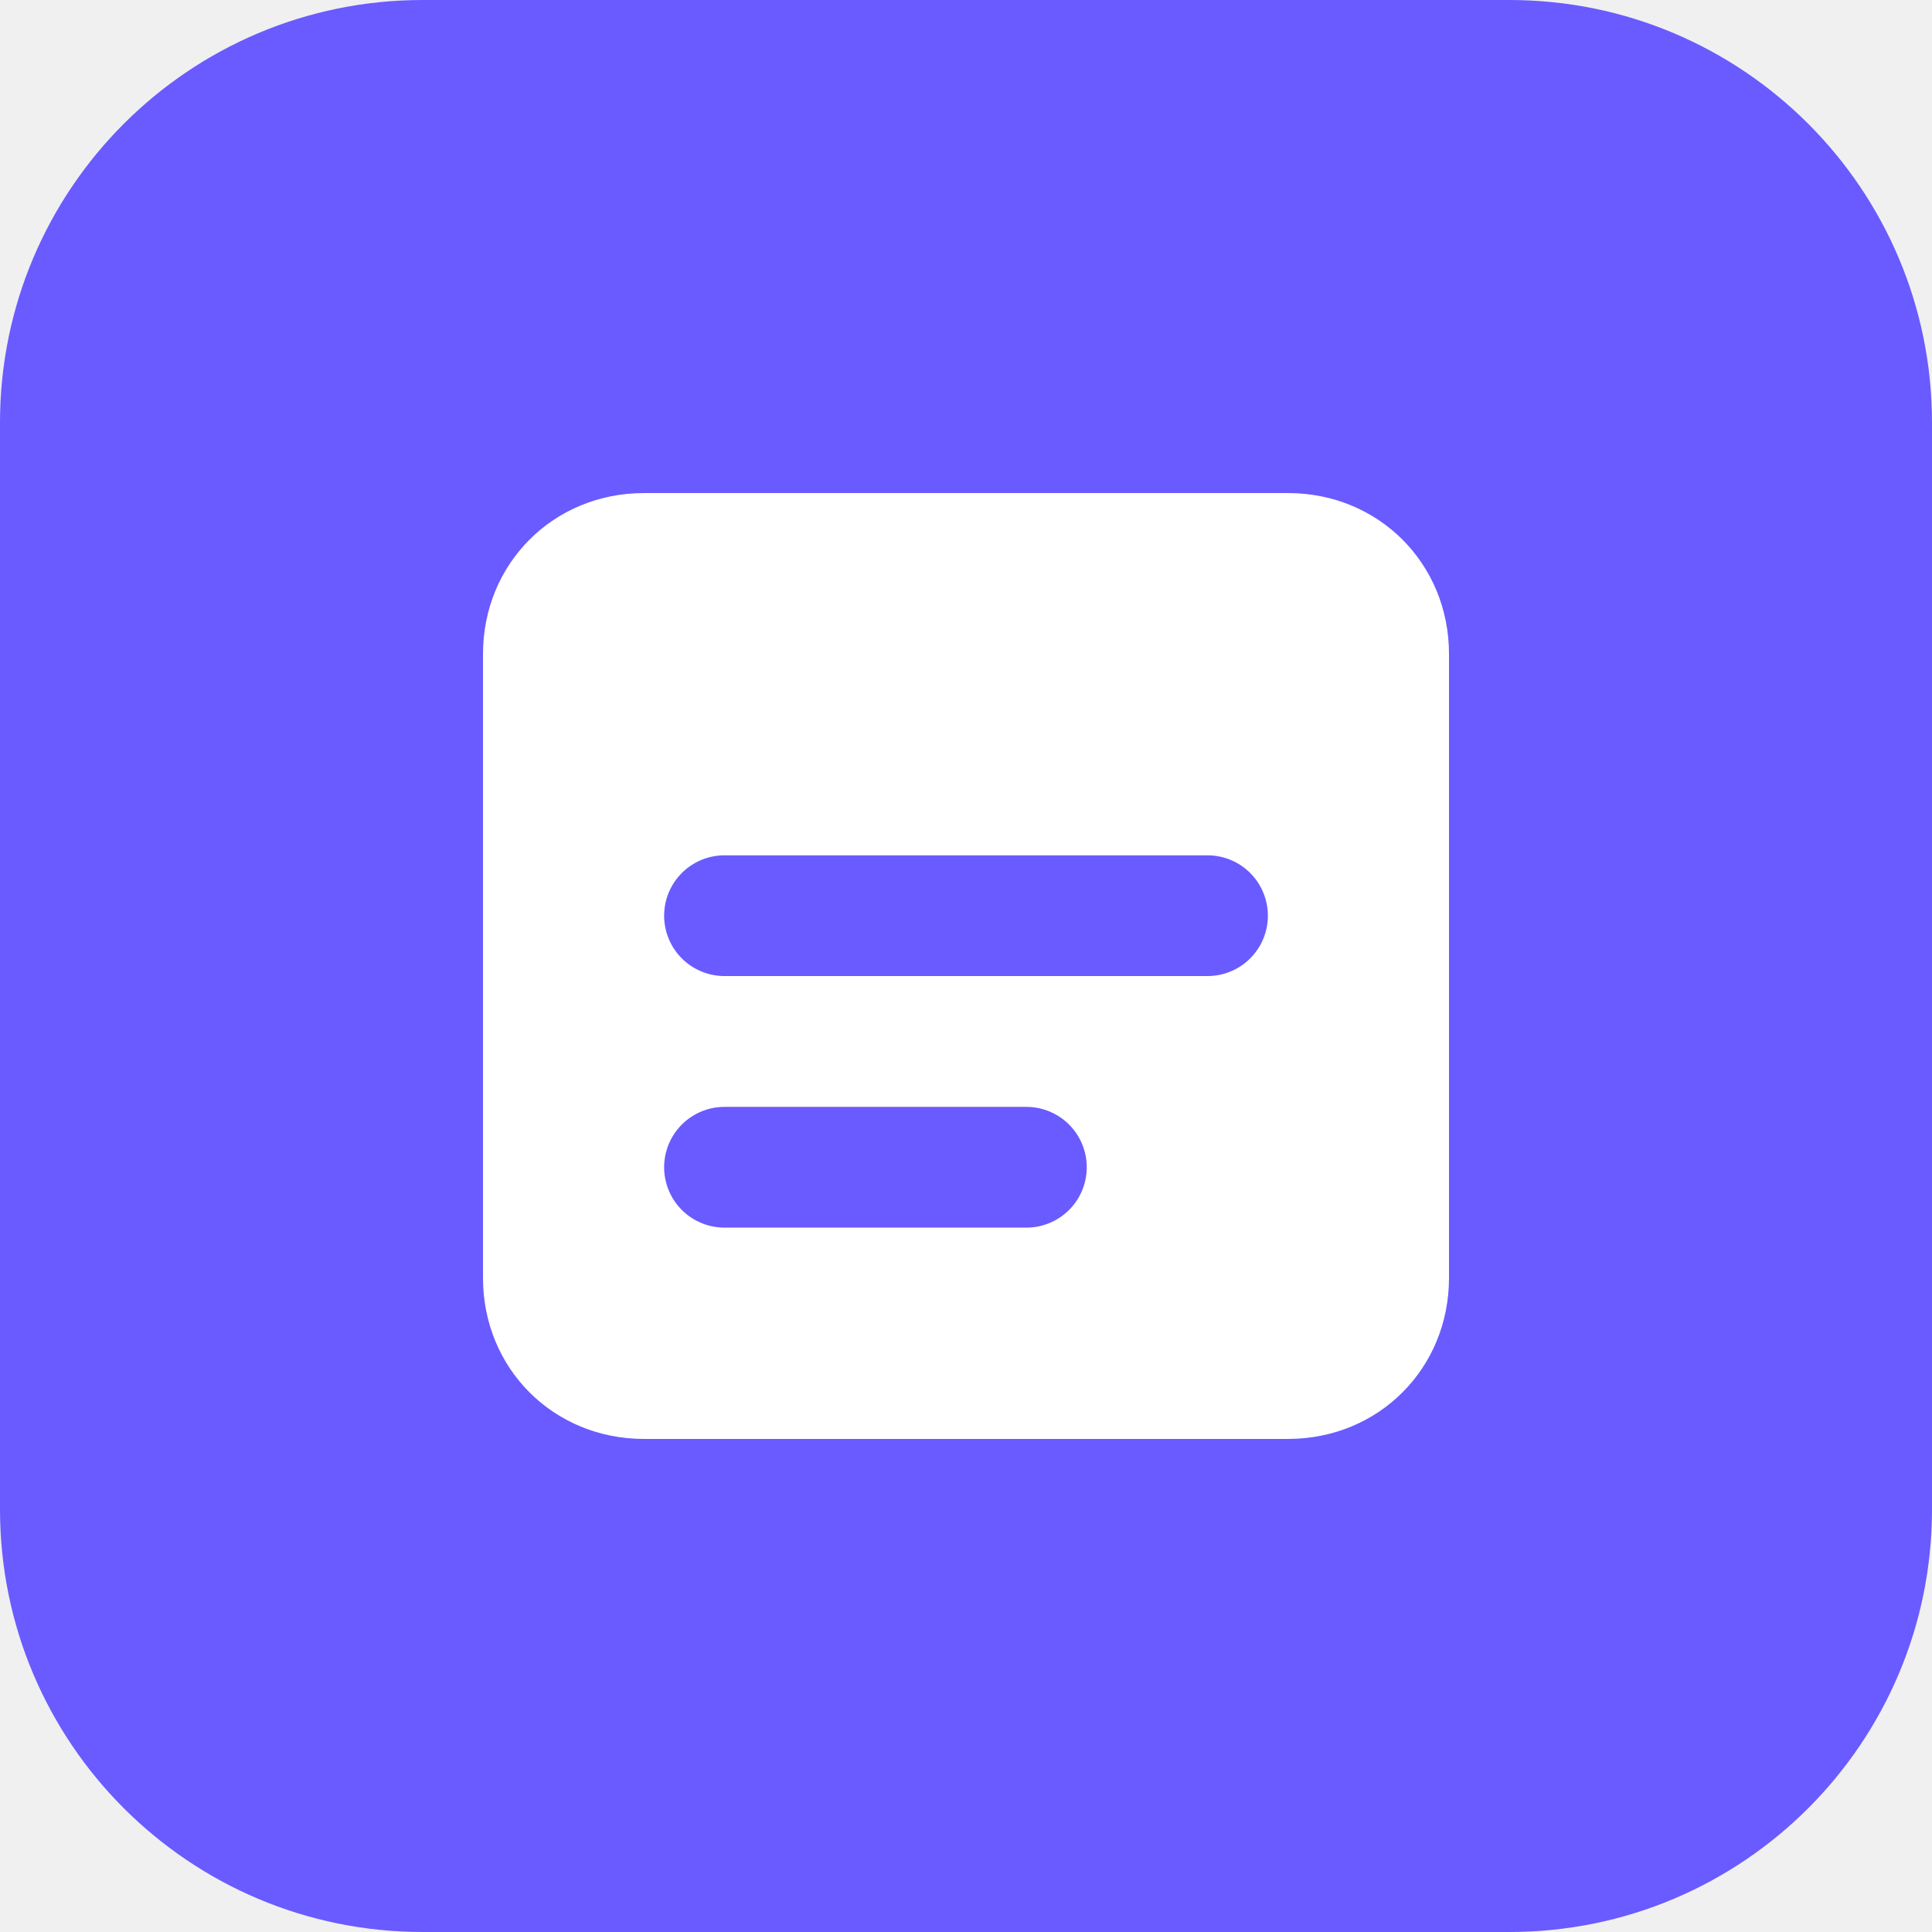
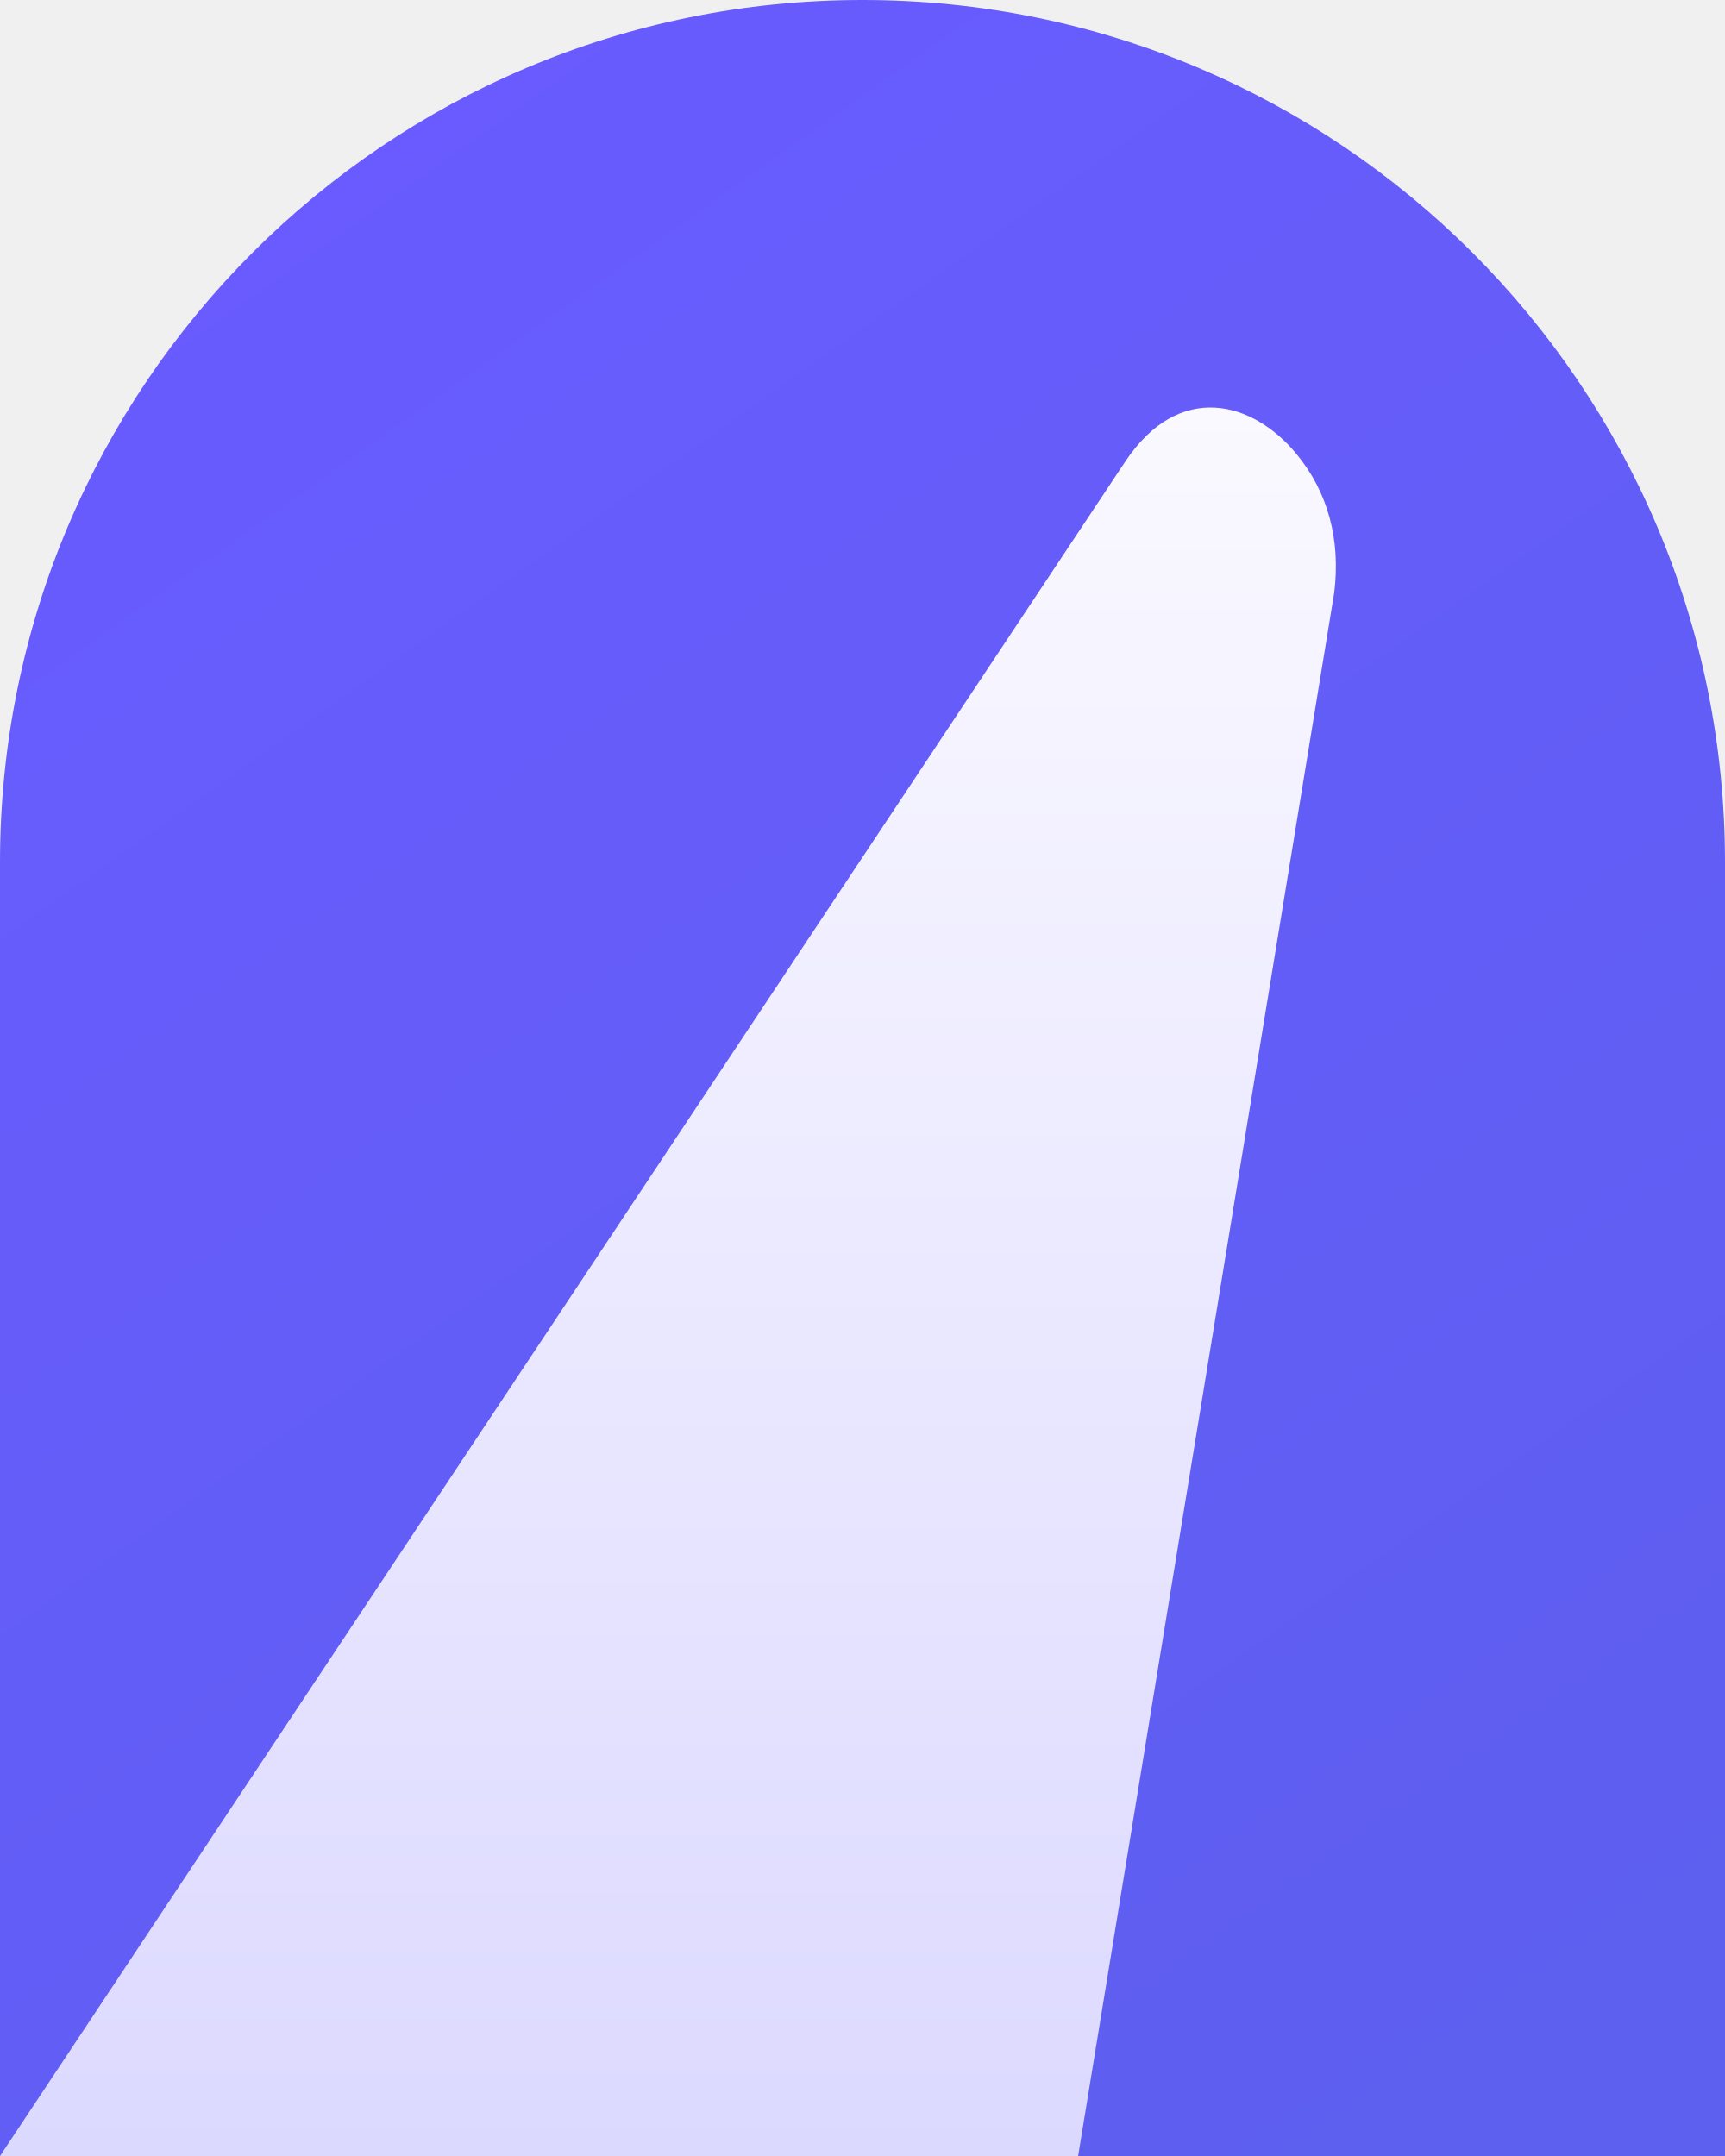
- <svg xmlns="http://www.w3.org/2000/svg" viewBox="0 0 192 192">
-   <rect width="192" height="192" rx="42" fill="#695bff" />
-   <path d="M48 65c0-9 7-16 16-16h64c9 0 16 7 16 16v62c0 9-7 16-16 16H64c-9 0-16-7-16-16V65Z" fill="#fff" />
-   <path d="M72 91h48M72 116h30" stroke="#695bff" stroke-width="12" stroke-linecap="round" />
+ <svg xmlns="http://www.w3.org/2000/svg" viewBox="0 0 512 640" fill="none" role="img" aria-label="Знак Витрины">
+   <defs>
+     <linearGradient id="mark" x1="80" y1="50" x2="470" y2="600" gradientUnits="userSpaceOnUse">
+       <stop stop-color="#695BFF" />
+       <stop offset="1" stop-color="#5D5FEF" />
+     </linearGradient>
+     <linearGradient id="opening" x1="230" y1="120" x2="230" y2="640" gradientUnits="userSpaceOnUse">
+       <stop stop-color="#FAF9FF" />
+       <stop offset="1" stop-color="#DCD9FF" />
+     </linearGradient>
+   </defs>
+   <path d="M256 0C114.6 0 0 114.6 0 256v384h512V256C512 114.6 397.4 0 256 0Z" fill="url(#mark)" />
+   <path d="M0 640 334 137c16-24 38-18 51-2 9 11 13 25 11 41L320 640H0Z" fill="url(#opening)" />
</svg>
